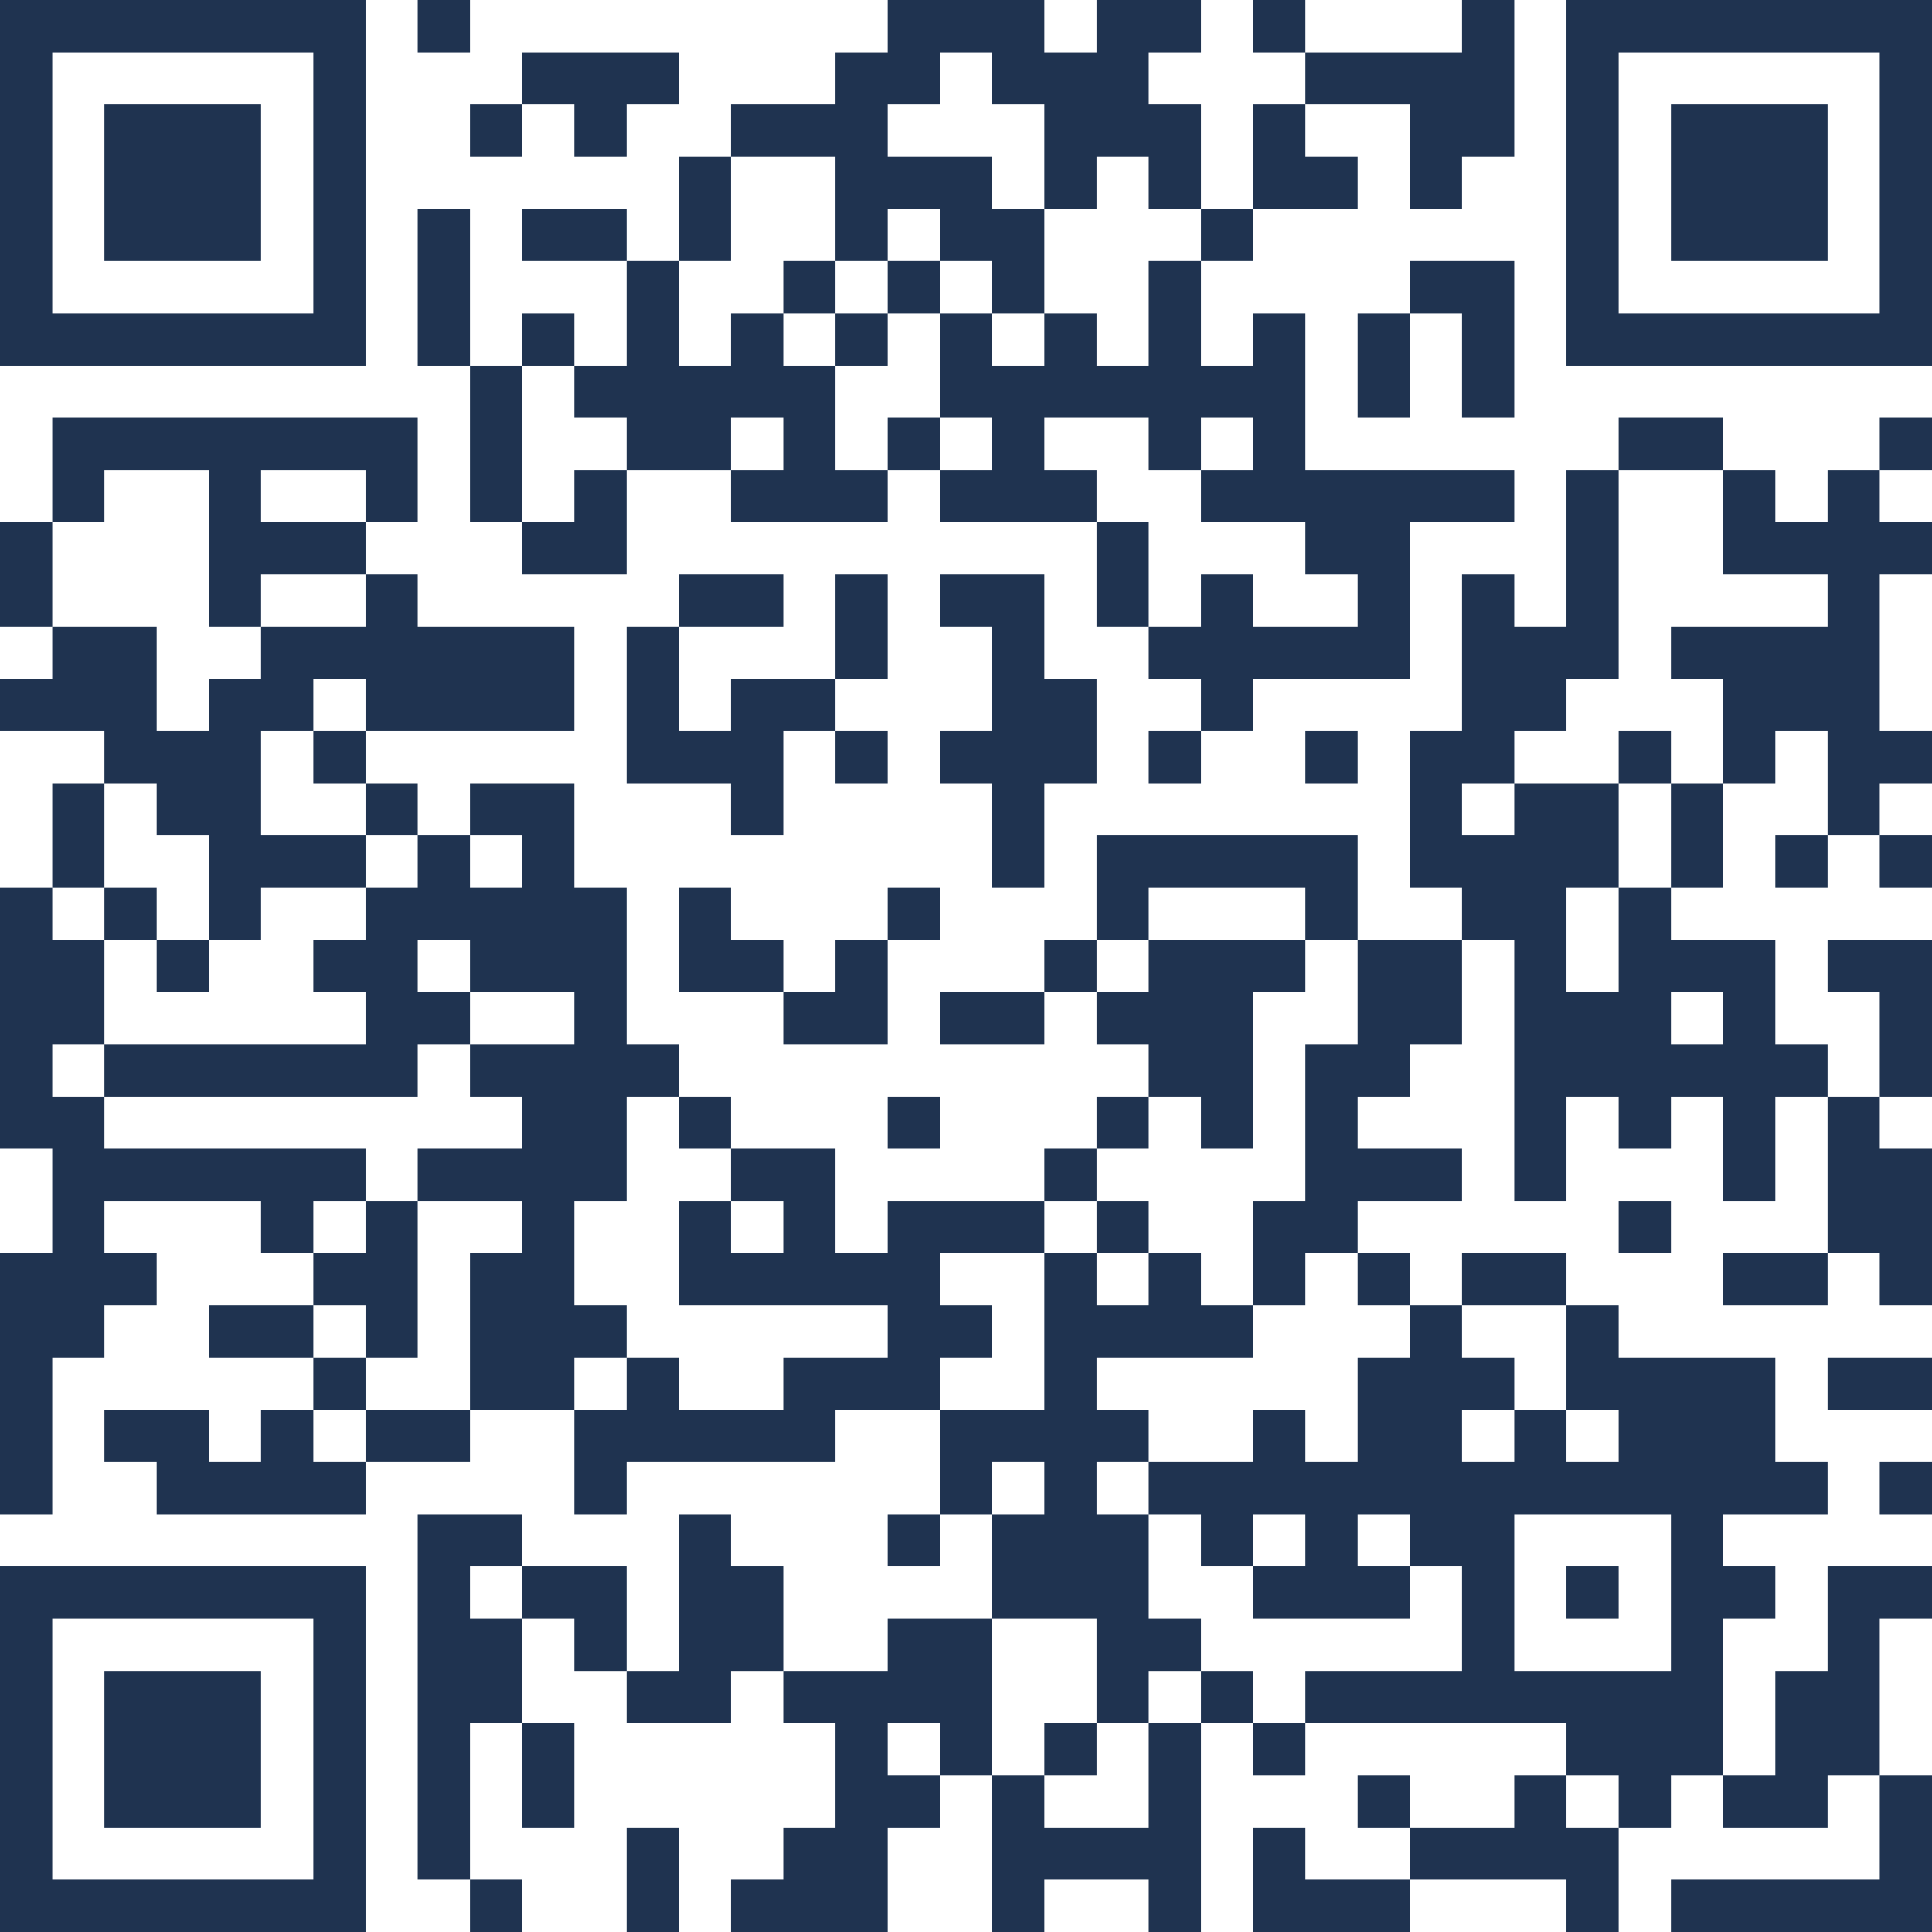
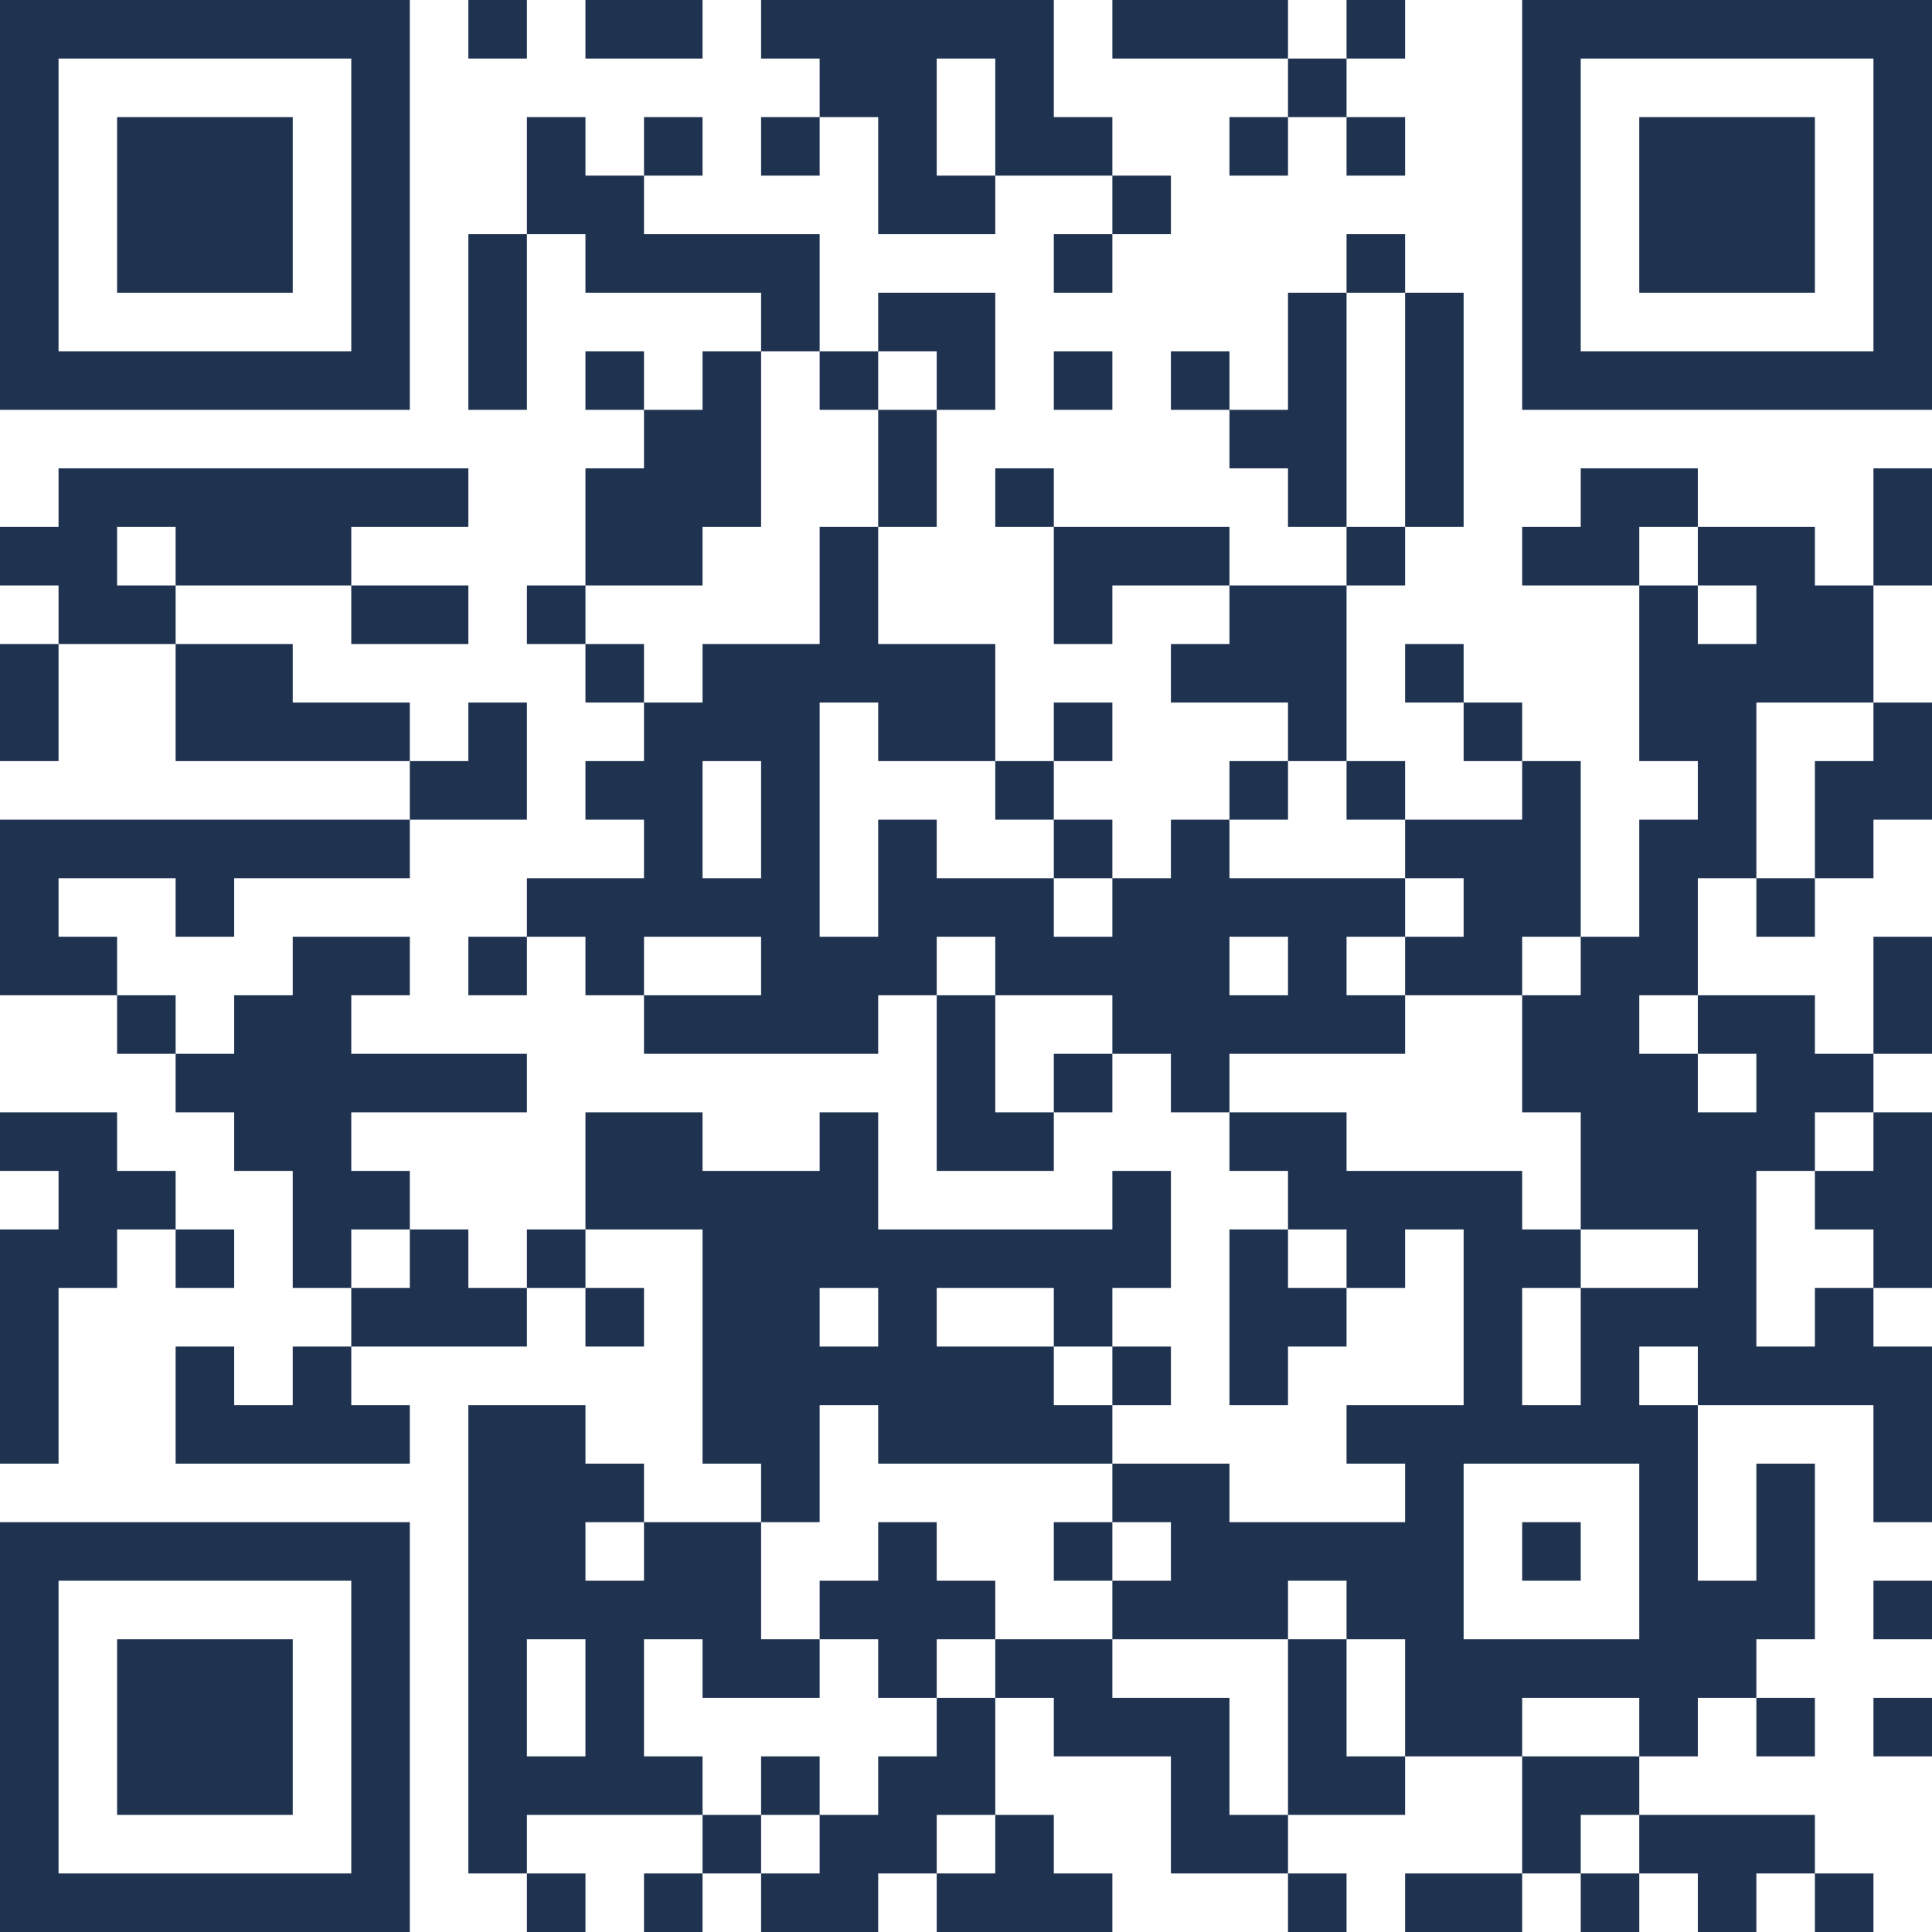
- <svg xmlns="http://www.w3.org/2000/svg" viewBox="0 0 370 370" class="segno">
-   <path id="q" transform="scale(10)" class="qrline" stroke="#1f3350" d="M0 0.5h7m1 0h1m8 0h3m1 0h2m1 0h1m3 0h1m1 0h7m-37 1h1m5 0h1m3 0h3m3 0h2m1 0h3m3 0h4m1 0h1m5 0h1m-37 1h1m1 0h3m1 0h1m2 0h1m1 0h1m2 0h3m3 0h3m1 0h1m2 0h2m1 0h1m1 0h3m1 0h1m-37 1h1m1 0h3m1 0h1m6 0h1m2 0h3m1 0h1m1 0h1m1 0h2m1 0h1m2 0h1m1 0h3m1 0h1m-37 1h1m1 0h3m1 0h1m1 0h1m1 0h2m1 0h1m2 0h1m1 0h2m3 0h1m6 0h1m1 0h3m1 0h1m-37 1h1m5 0h1m1 0h1m3 0h1m2 0h1m1 0h1m1 0h1m2 0h1m4 0h2m1 0h1m5 0h1m-37 1h7m1 0h1m1 0h1m1 0h1m1 0h1m1 0h1m1 0h1m1 0h1m1 0h1m1 0h1m1 0h1m1 0h1m1 0h7m-28 1h1m1 0h5m2 0h7m1 0h1m1 0h1m-28 1h7m1 0h1m2 0h2m1 0h1m1 0h1m1 0h1m2 0h1m1 0h1m6 0h2m3 0h1m-36 1h1m2 0h1m2 0h1m1 0h1m1 0h1m2 0h3m1 0h3m2 0h6m1 0h1m2 0h1m1 0h1m-36 1h1m3 0h3m3 0h2m9 0h1m3 0h2m3 0h1m2 0h4m-37 1h1m3 0h1m2 0h1m5 0h2m1 0h1m1 0h2m1 0h1m1 0h1m2 0h1m1 0h1m1 0h1m4 0h1m-35 1h2m2 0h6m1 0h1m3 0h1m2 0h1m2 0h5m1 0h3m1 0h4m-36 1h3m1 0h2m1 0h4m1 0h1m1 0h2m3 0h2m2 0h1m4 0h2m3 0h3m-34 1h3m1 0h1m5 0h3m1 0h1m1 0h3m1 0h1m2 0h1m1 0h2m2 0h1m1 0h1m1 0h2m-36 1h1m1 0h2m2 0h1m1 0h2m3 0h1m4 0h1m7 0h1m1 0h2m1 0h1m2 0h1m-35 1h1m2 0h3m1 0h1m1 0h1m8 0h1m1 0h5m1 0h4m1 0h1m1 0h1m1 0h1m-37 1h1m1 0h1m1 0h1m2 0h5m1 0h1m3 0h1m3 0h1m3 0h1m2 0h2m1 0h1m-32 1h2m1 0h1m2 0h2m1 0h3m1 0h2m1 0h1m3 0h1m1 0h3m1 0h2m1 0h1m1 0h3m1 0h2m-37 1h2m5 0h2m2 0h1m3 0h2m1 0h2m1 0h3m2 0h2m1 0h3m1 0h1m2 0h1m-37 1h1m1 0h6m1 0h4m9 0h2m1 0h2m2 0h6m1 0h1m-37 1h2m8 0h2m1 0h1m3 0h1m3 0h1m1 0h1m1 0h1m3 0h1m1 0h1m1 0h1m1 0h1m-35 1h6m1 0h4m2 0h2m4 0h1m4 0h3m1 0h1m3 0h1m1 0h2m-36 1h1m3 0h1m1 0h1m2 0h1m2 0h1m1 0h1m1 0h3m1 0h1m2 0h2m5 0h1m3 0h2m-37 1h3m3 0h2m1 0h2m2 0h5m2 0h1m1 0h1m1 0h1m1 0h1m1 0h2m3 0h2m1 0h1m-37 1h2m2 0h2m1 0h1m1 0h3m5 0h2m1 0h4m3 0h1m2 0h1m-31 1h1m5 0h1m2 0h2m1 0h1m2 0h3m2 0h1m5 0h3m1 0h4m1 0h2m-37 1h1m1 0h2m1 0h1m1 0h2m2 0h5m2 0h4m2 0h1m1 0h2m1 0h1m1 0h3m-34 1h1m2 0h4m4 0h1m6 0h1m1 0h1m1 0h13m1 0h1m-29 1h2m3 0h1m3 0h1m1 0h3m1 0h1m1 0h1m1 0h2m3 0h1m-33 1h7m1 0h1m1 0h2m1 0h2m4 0h3m2 0h3m1 0h1m1 0h1m1 0h2m1 0h2m-37 1h1m5 0h1m1 0h2m1 0h1m1 0h2m2 0h2m2 0h2m5 0h1m3 0h1m2 0h1m-36 1h1m1 0h3m1 0h1m1 0h2m2 0h2m1 0h4m2 0h1m1 0h1m1 0h8m1 0h2m-36 1h1m1 0h3m1 0h1m1 0h1m1 0h1m5 0h1m1 0h1m1 0h1m1 0h1m1 0h1m5 0h3m1 0h2m-36 1h1m1 0h3m1 0h1m1 0h1m1 0h1m5 0h2m1 0h1m2 0h1m3 0h1m2 0h1m1 0h1m1 0h2m1 0h1m-37 1h1m5 0h1m1 0h1m3 0h1m2 0h2m2 0h4m1 0h1m2 0h4m5 0h1m-37 1h7m2 0h1m2 0h1m1 0h3m2 0h1m2 0h1m1 0h3m3 0h1m1 0h5" />
+ <svg xmlns="http://www.w3.org/2000/svg" viewBox="0 0 330 330" class="segno">
+   <path id="q" transform="scale(10)" class="qrline" stroke="#1f3350" d="M0 0.5h7m1 0h1m1 0h2m1 0h5m1 0h3m1 0h1m2 0h7m-33 1h1m5 0h1m7 0h2m1 0h1m4 0h1m3 0h1m5 0h1m-33 1h1m1 0h3m1 0h1m2 0h1m1 0h1m1 0h1m1 0h1m1 0h2m2 0h1m1 0h1m2 0h1m1 0h3m1 0h1m-33 1h1m1 0h3m1 0h1m2 0h2m4 0h2m2 0h1m6 0h1m1 0h3m1 0h1m-33 1h1m1 0h3m1 0h1m1 0h1m1 0h4m4 0h1m4 0h1m2 0h1m1 0h3m1 0h1m-33 1h1m5 0h1m1 0h1m4 0h1m1 0h2m5 0h1m1 0h1m1 0h1m5 0h1m-33 1h7m1 0h1m1 0h1m1 0h1m1 0h1m1 0h1m1 0h1m1 0h1m1 0h1m1 0h1m1 0h7m-22 1h2m2 0h1m5 0h2m1 0h1m-24 1h7m2 0h3m2 0h1m1 0h1m4 0h1m1 0h1m2 0h2m3 0h1m-33 1h2m1 0h3m4 0h2m2 0h1m3 0h3m2 0h1m2 0h2m1 0h2m1 0h1m-32 1h2m3 0h2m1 0h1m4 0h1m3 0h1m2 0h2m5 0h1m1 0h2m-32 1h1m2 0h2m5 0h1m1 0h5m3 0h3m1 0h1m3 0h4m-32 1h1m2 0h4m1 0h1m2 0h3m1 0h2m1 0h1m3 0h1m2 0h1m2 0h2m2 0h1m-26 1h2m1 0h2m1 0h1m3 0h1m3 0h1m1 0h1m2 0h1m2 0h1m1 0h2m-33 1h7m4 0h1m1 0h1m1 0h1m2 0h1m1 0h1m3 0h3m1 0h2m1 0h1m-32 1h1m2 0h1m5 0h5m1 0h3m1 0h5m1 0h2m1 0h1m1 0h1m-31 1h2m3 0h2m1 0h1m1 0h1m2 0h3m1 0h4m1 0h1m1 0h2m1 0h2m3 0h1m-31 1h1m1 0h2m5 0h4m1 0h1m2 0h5m2 0h2m1 0h2m1 0h1m-30 1h6m7 0h1m1 0h1m1 0h1m5 0h3m1 0h2m-32 1h2m2 0h2m4 0h2m2 0h1m1 0h2m3 0h2m4 0h4m1 0h1m-32 1h2m2 0h2m3 0h5m4 0h1m2 0h4m1 0h3m1 0h2m-33 1h2m1 0h1m1 0h1m1 0h1m1 0h1m2 0h8m1 0h1m1 0h1m1 0h2m2 0h1m2 0h1m-33 1h1m5 0h3m1 0h1m1 0h2m1 0h1m2 0h1m2 0h2m2 0h1m1 0h3m1 0h1m-32 1h1m2 0h1m1 0h1m6 0h6m1 0h1m1 0h1m3 0h1m1 0h1m1 0h4m-33 1h1m2 0h4m1 0h2m2 0h2m1 0h4m4 0h6m3 0h1m-25 1h3m2 0h1m5 0h2m3 0h1m3 0h1m1 0h1m1 0h1m-33 1h7m1 0h2m1 0h2m2 0h1m2 0h1m1 0h5m1 0h1m1 0h1m1 0h1m-31 1h1m5 0h1m1 0h5m1 0h3m2 0h3m1 0h2m3 0h3m1 0h1m-33 1h1m1 0h3m1 0h1m1 0h1m1 0h1m1 0h2m1 0h1m1 0h2m3 0h1m1 0h6m-30 1h1m1 0h3m1 0h1m1 0h1m1 0h1m5 0h1m1 0h3m1 0h1m1 0h2m2 0h1m1 0h1m1 0h1m-33 1h1m1 0h3m1 0h1m1 0h4m1 0h1m1 0h2m3 0h1m1 0h2m2 0h2m-28 1h1m5 0h1m1 0h1m3 0h1m1 0h2m1 0h1m2 0h2m4 0h1m1 0h3m-31 1h7m2 0h1m1 0h1m1 0h2m1 0h3m3 0h1m1 0h2m1 0h1m1 0h1m1 0h1" />
</svg>
